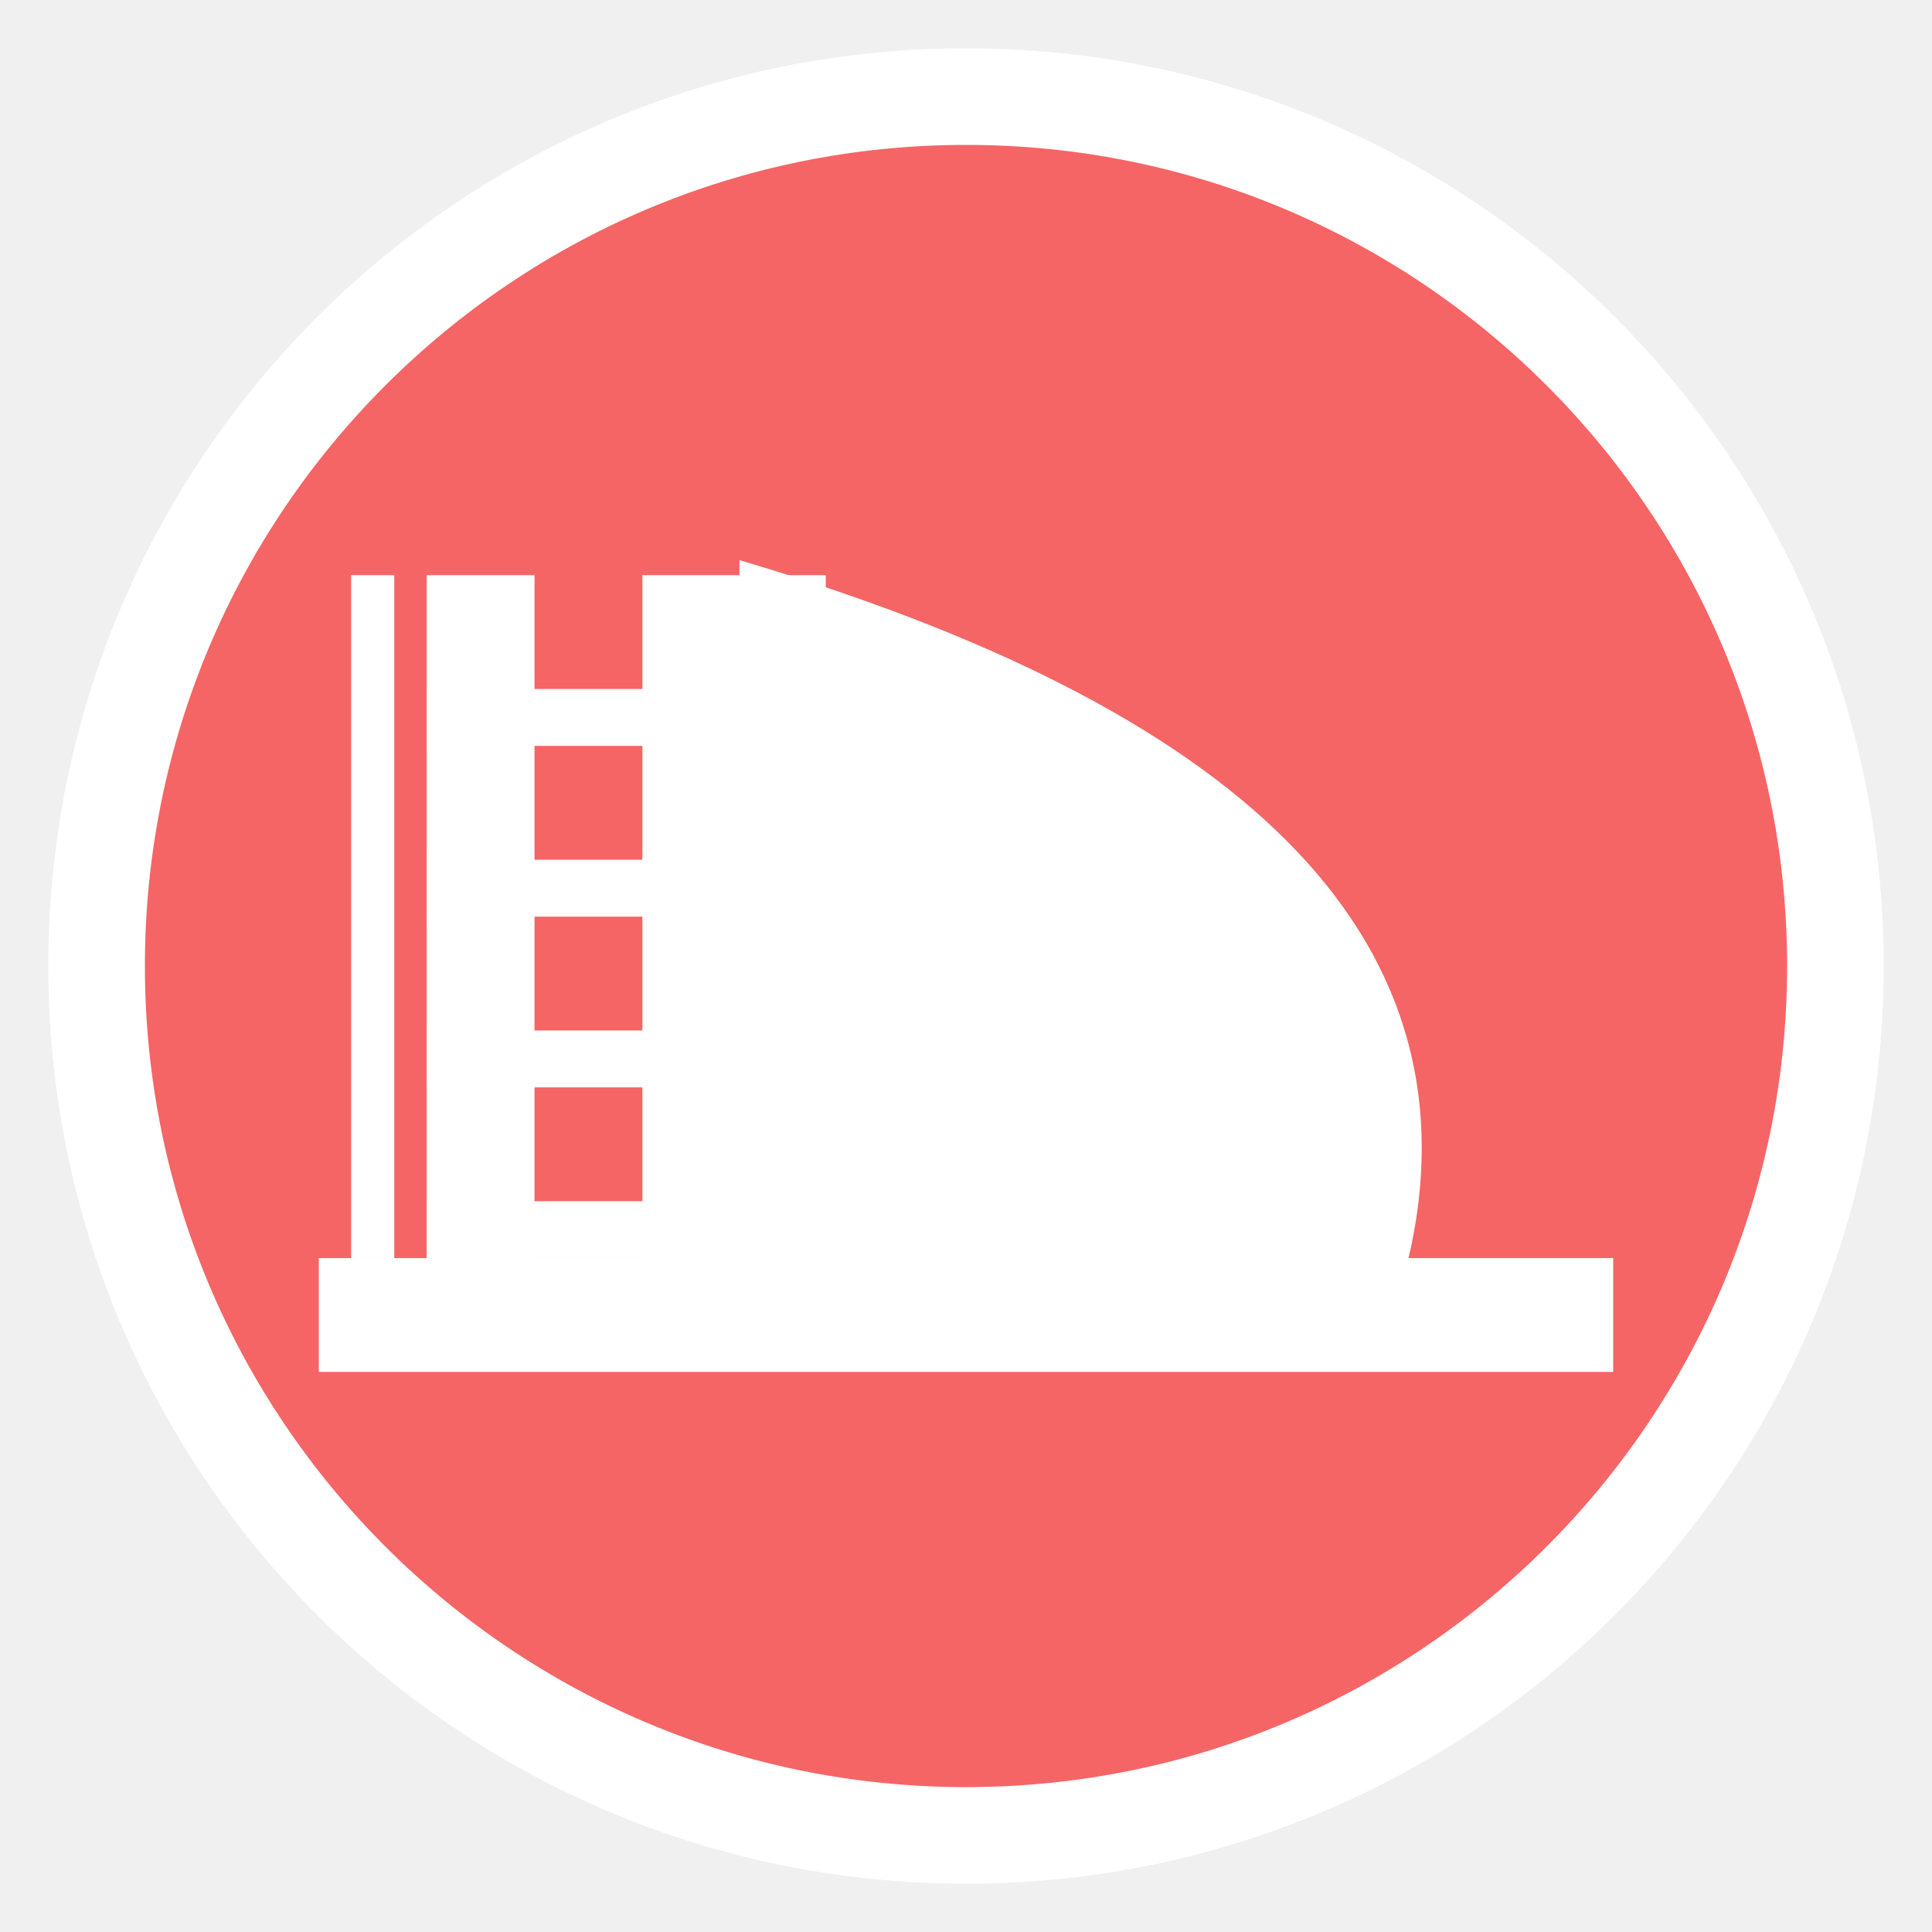
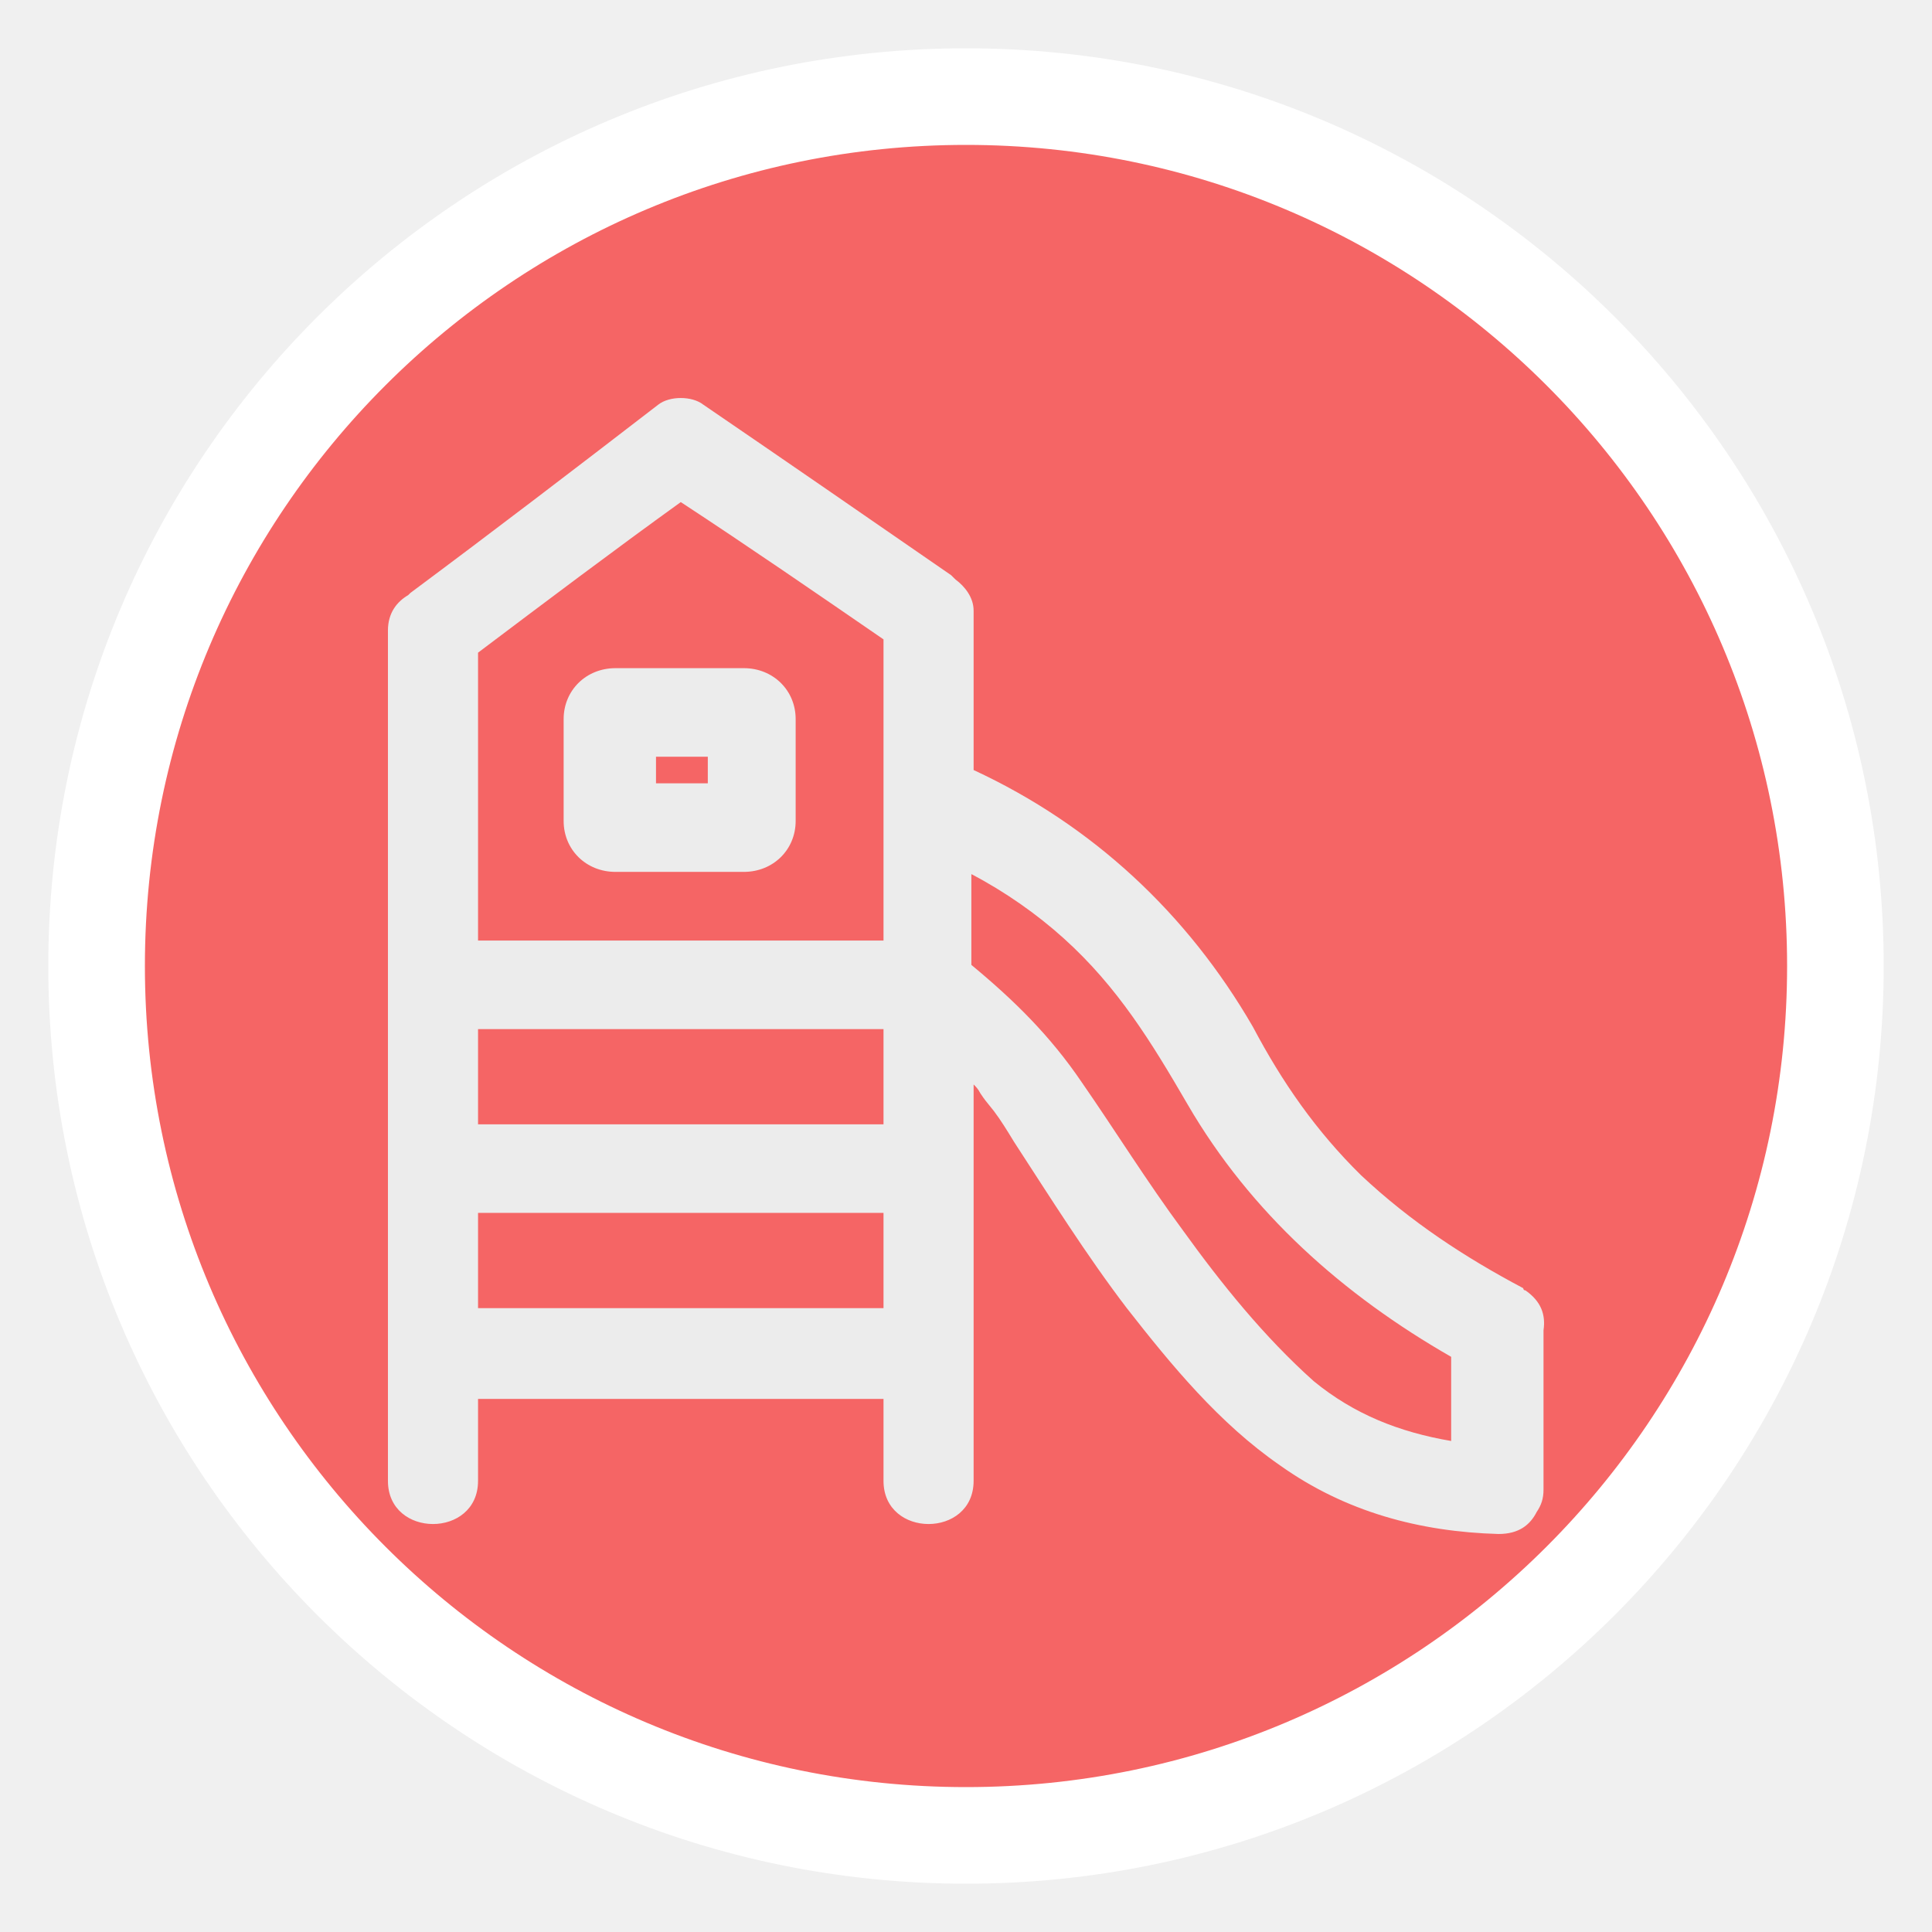
<svg xmlns="http://www.w3.org/2000/svg" width="40" height="40" viewBox="0 0 40 40" version="1.1" id="svg8">
  <defs id="defs8" />
  <circle cx="20" cy="20" r="18" stroke="white" fill="#F56565" stroke-width="2" id="circle1" />
-   <g transform="matrix(0.2233333,0,0,0.2356506,-2.333333,-6.943613)" id="g8">
-     <rect x="40" y="140" width="120" height="10" fill="#ffffff" id="rect1" />
-     <rect x="50" y="80" width="10" height="60" fill="#ffffff" id="rect2" />
-     <rect x="70" y="80" width="10" height="60" fill="#ffffff" id="rect3" />
-     <rect x="50" y="90" width="30" height="5" fill="#ffffff" id="rect4" />
-     <rect x="50" y="105" width="30" height="5" fill="#ffffff" id="rect5" />
-     <rect x="50" y="120" width="30" height="5" fill="#ffffff" id="rect6" />
-     <rect x="50" y="135" width="30" height="5" fill="#ffffff" id="rect7" />
-     <path d="m 80,80 q 70,20 60,60 H 80 Z" fill="#ffffff" stroke="#ffffff" stroke-width="2" id="path7" />
-     <line x1="45" y1="80" x2="45" y2="140" stroke="#ffffff" stroke-width="4" id="line7" />
-     <line x1="85" y1="80" x2="85" y2="140" stroke="#ffffff" stroke-width="4" id="line8" />
+   <g id="g2" transform="matrix(0.4663738,0,0,0.4584643,5.093727,4.939449)" style="fill:#ececec">
+     <path d="m 16.4,19.4 c -1.3,0 -2.3,1 -2.3,2.3 v 4.6 c 0,1.3 1,2.3 2.3,2.3 h 5.7 c 1.3,0 2.3,-1 2.3,-2.3 v -4.6 c 0,-1.3 -1,-2.3 -2.3,-2.3 z m 4.1,5.2 h -2.3 v -1.2 h 2.3 z" id="path1" style="fill:#ececec" />
+     <path d="m 56.8,47.5 c 0,0 0,0 0,0 -0.1,0 -0.1,-0.1 -0.1,-0.1 -2.6,-1.4 -5,-3 -7.2,-5.1 -2,-2 -3.5,-4.2 -4.8,-6.7 -2.9,-5.1 -7.1,-9.1 -12.4,-11.6 0,-0.7 0,-1.4 0,-2.2 0,-1.6 0,-3.2 0,-4.8 0,0 0,-0.1 0,-0.1 0,0 0,0 0,-0.1 0,-0.6 -0.4,-1.1 -0.8,-1.4 -0.1,-0.1 -0.1,-0.1 -0.2,-0.2 -3.7,-2.6 -7.4,-5.2 -11,-7.7 -0.5,-0.4 -1.5,-0.4 -2,0 -3.7,2.9 -7.3,5.7 -11,8.5 0,0 -0.1,0.1 -0.1,0.1 -0.5,0.3 -0.9,0.8 -0.9,1.6 0,11.2 0,22.4 0,33.6 0,1.6 0,3.2 0,4.8 0,2.6 4,2.6 4,0 0,-1.2 0,-2.5 0,-3.7 h 18 c 0,1.2 0,2.5 0,3.7 0,2.6 4,2.6 4,0 0,-6 0,-11.9 0,-17.9 0.1,0.1 0.2,0.2 0.3,0.4 0.2,0.3 0.2,0.3 0.6,0.8 0.3,0.4 0.6,0.9 0.9,1.4 1.6,2.5 3.2,5.1 5,7.5 2,2.6 4.1,5.2 6.8,7.1 2.9,2.1 6.2,3 9.7,3.1 0.9,0 1.4,-0.4 1.7,-1 0.2,-0.3 0.3,-0.6 0.3,-1 0,-2.1 0,-4.2 0,-6.3 0,-0.3 0,-0.6 0,-0.9 0,0 0,0 0,0 0.1,-0.7 -0.1,-1.3 -0.8,-1.8 z M 10.3,35.7 h 18 c 0,1.4 0,2.9 0,4.3 h -18 c 0,-1.4 0,-2.8 0,-4.3 z m 18,-17.6 c 0,4.5 0,9.1 0,13.6 h -18 c 0,-3.1 0,-6.2 0,-9.2 0,-1.3 0,-2.5 0,-3.8 3,-2.3 6,-4.6 9,-6.8 3,2 6,4.1 9,6.2 z M 10.3,44 h 18 c 0,1.4 0,2.9 0,4.3 h -18 c 0,-1.4 0,-2.8 0,-4.3 z m 31.3,0.8 c -1.6,-2.2 -3,-4.5 -4.5,-6.7 -1.4,-2.1 -3,-3.7 -4.9,-5.3 0,-1.4 0,-2.8 0,-4.1 1.5,0.8 2.9,1.8 4.1,2.9 2.4,2.2 3.9,4.7 5.5,7.5 2.8,4.9 6.9,8.6 11.7,11.4 0,1.3 0,2.5 0,3.8 -2.3,-0.4 -4.3,-1.2 -6.1,-2.7 -2.2,-2 -4.1,-4.4 -5.8,-6.8 z" id="path2" style="fill:#ececec" />
  </g>
</svg>
